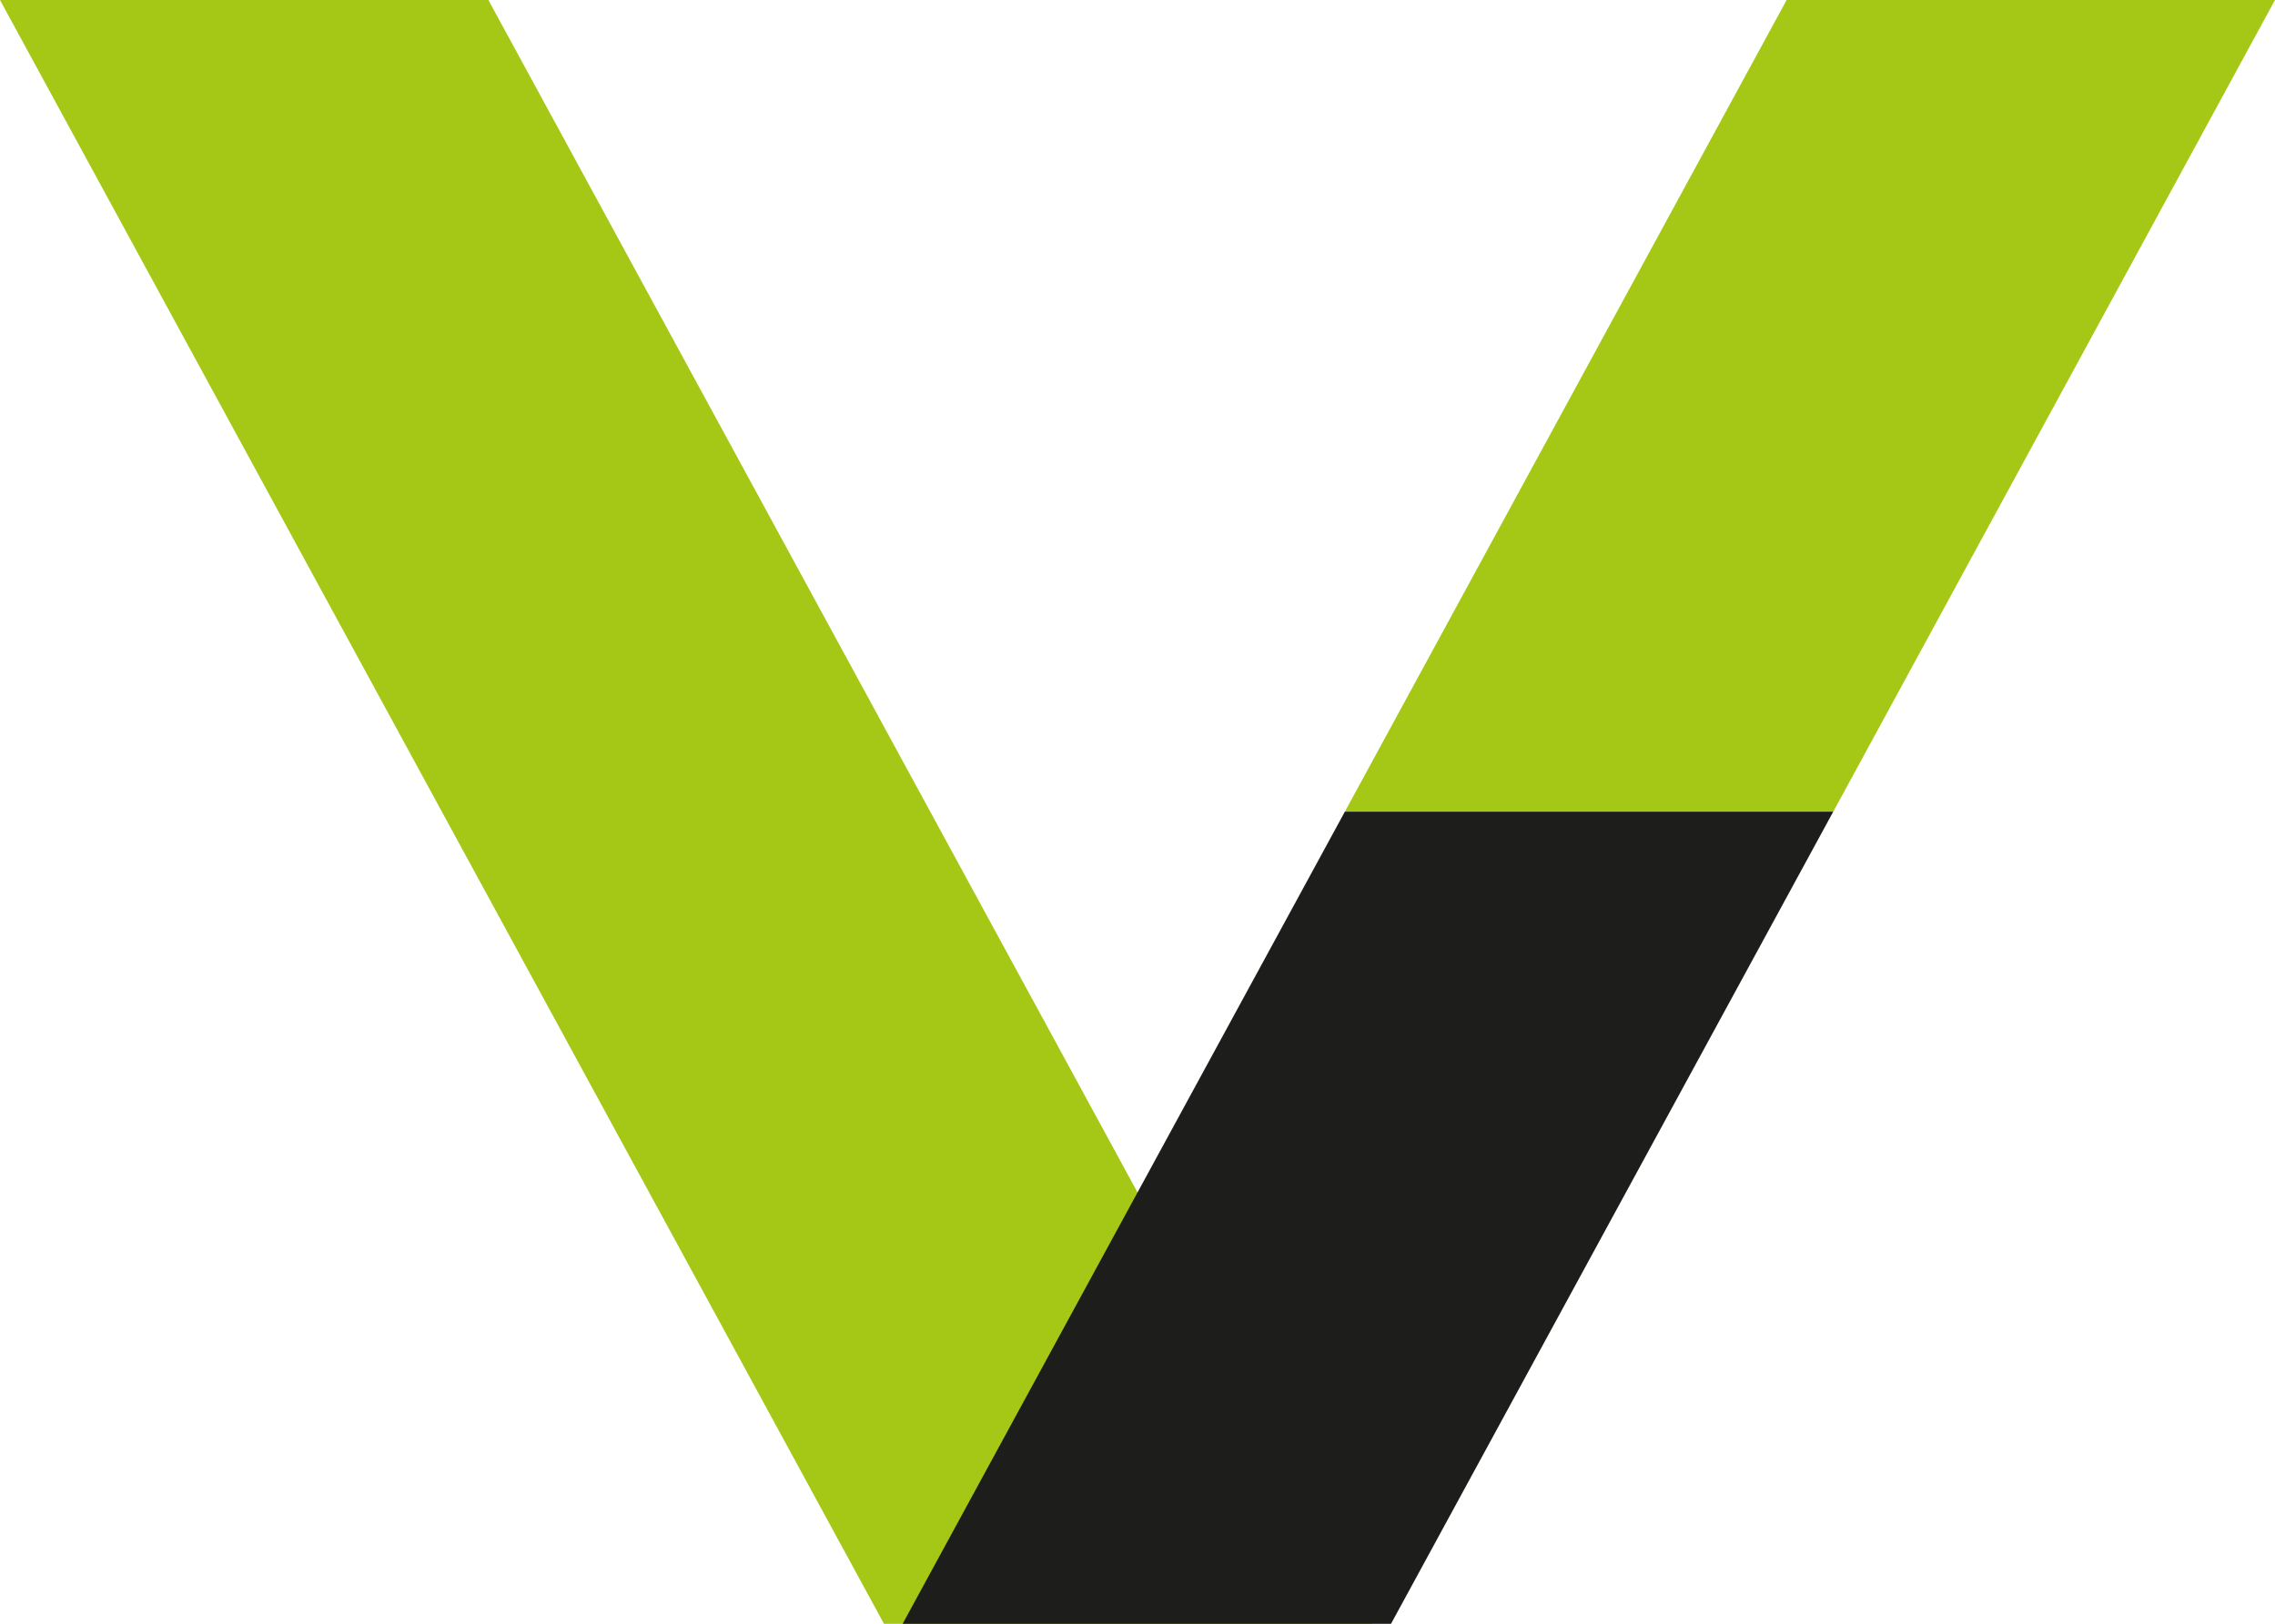
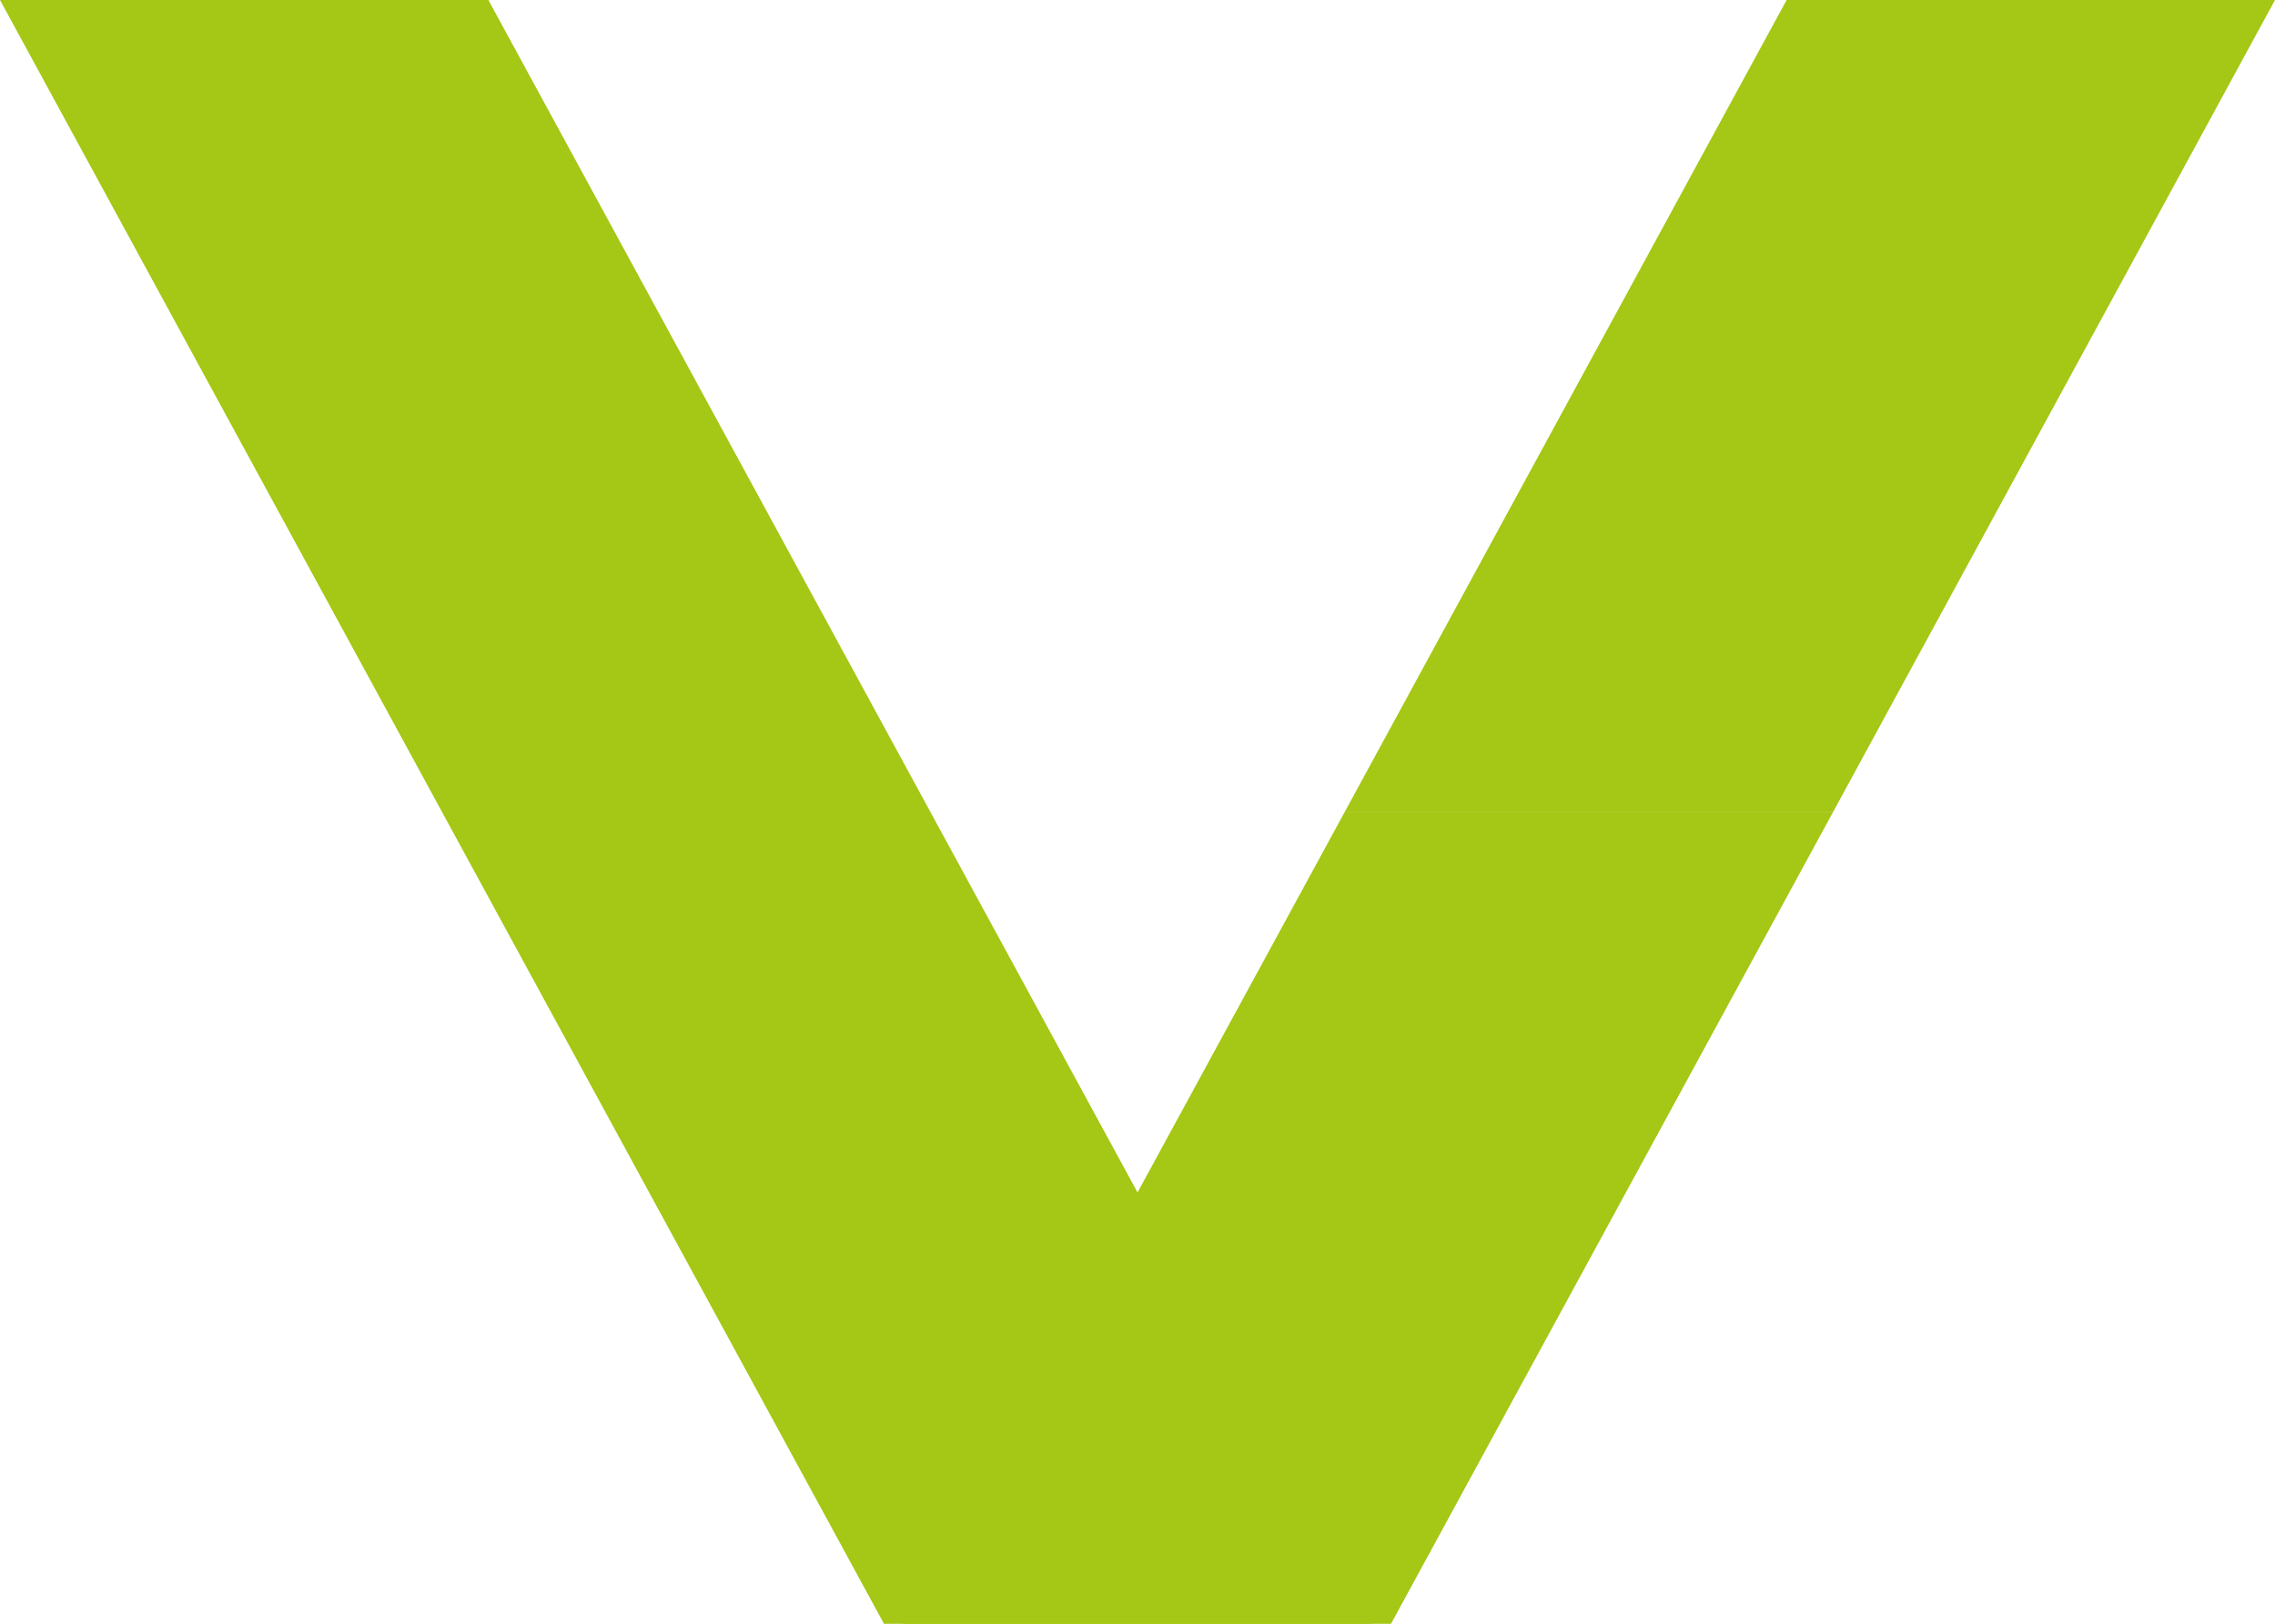
<svg xmlns="http://www.w3.org/2000/svg" viewBox="0 0 46.35 33.09">
  <g id="b25ac81c-6a28-4c9f-a611-801a286278b0" data-name="Layer 2">
    <g id="f1677e38-16c4-4cc2-a0c9-707f0b061b8c" data-name="Layer 1">
      <polygon points="9.95 0 0 0 18.01 33.09 27.96 33.09 9.95 0" fill="#a5c715" fill-rule="evenodd" />
      <polygon points="27.4 16.54 37.35 16.54 46.35 0 36.4 0 27.4 16.54" fill="#a5c715" fill-rule="evenodd" />
-       <polygon points="27.4 16.54 18.39 33.09 28.34 33.09 37.35 16.54 27.4 16.54" fill="#1d1d1b" fill-rule="evenodd" />
+       <polygon points="27.4 16.54 18.39 33.09 28.34 33.09 37.35 16.54 27.4 16.54" fill="#a5c715" fill-rule="evenodd" />
    </g>
  </g>
</svg>
